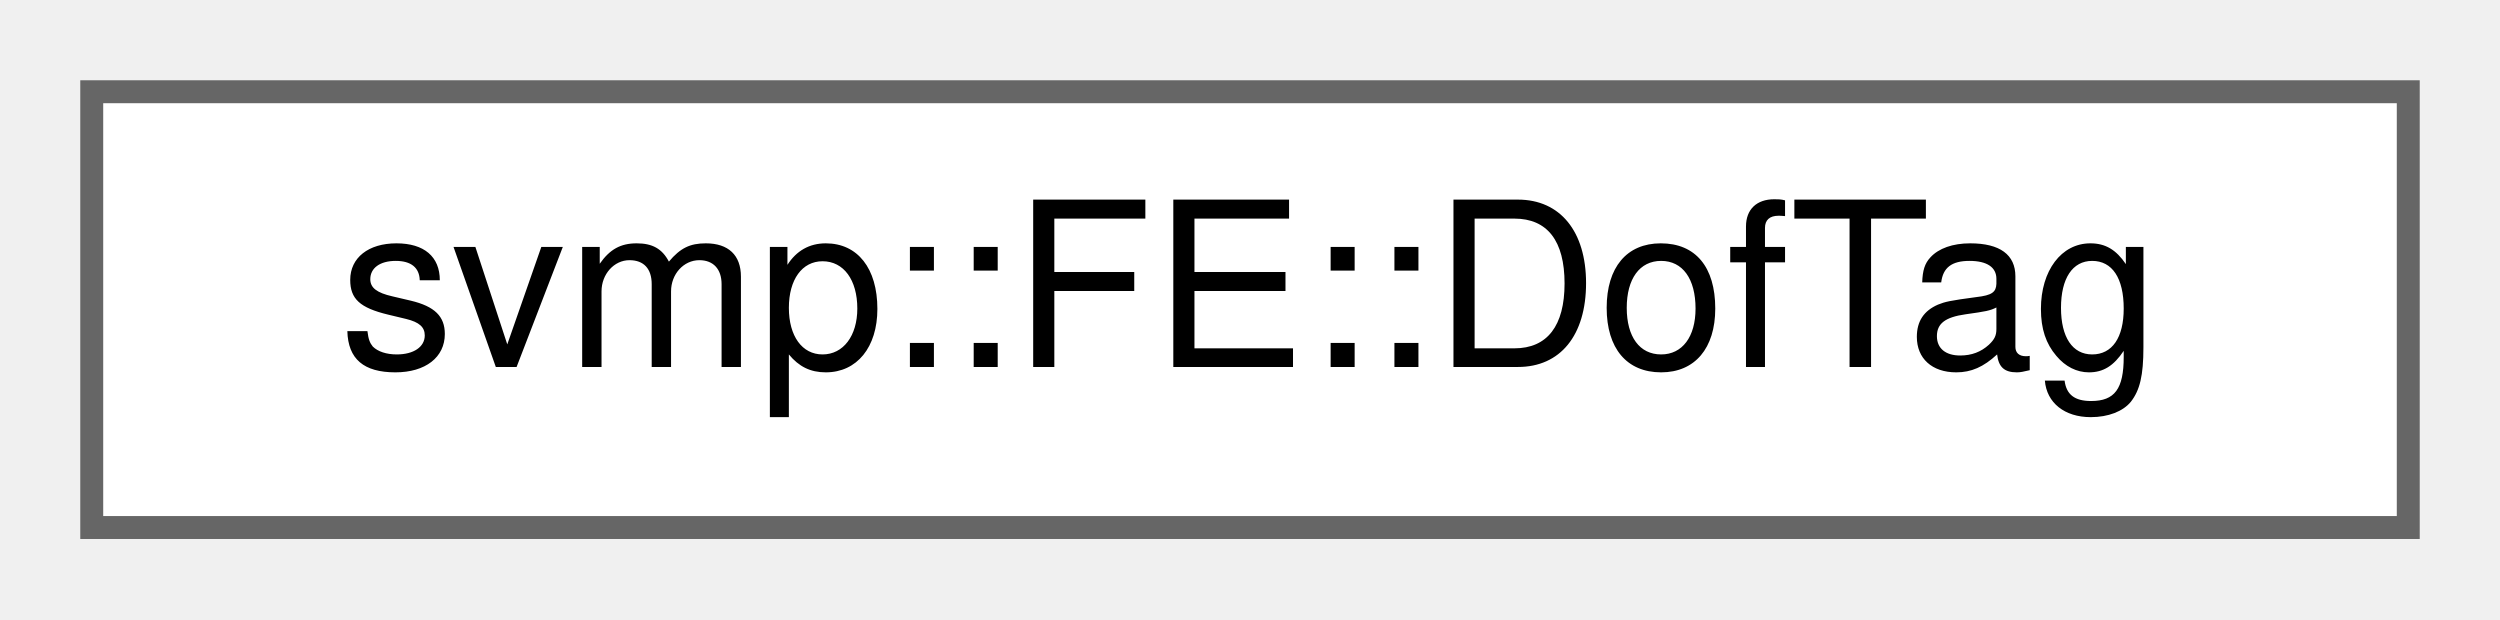
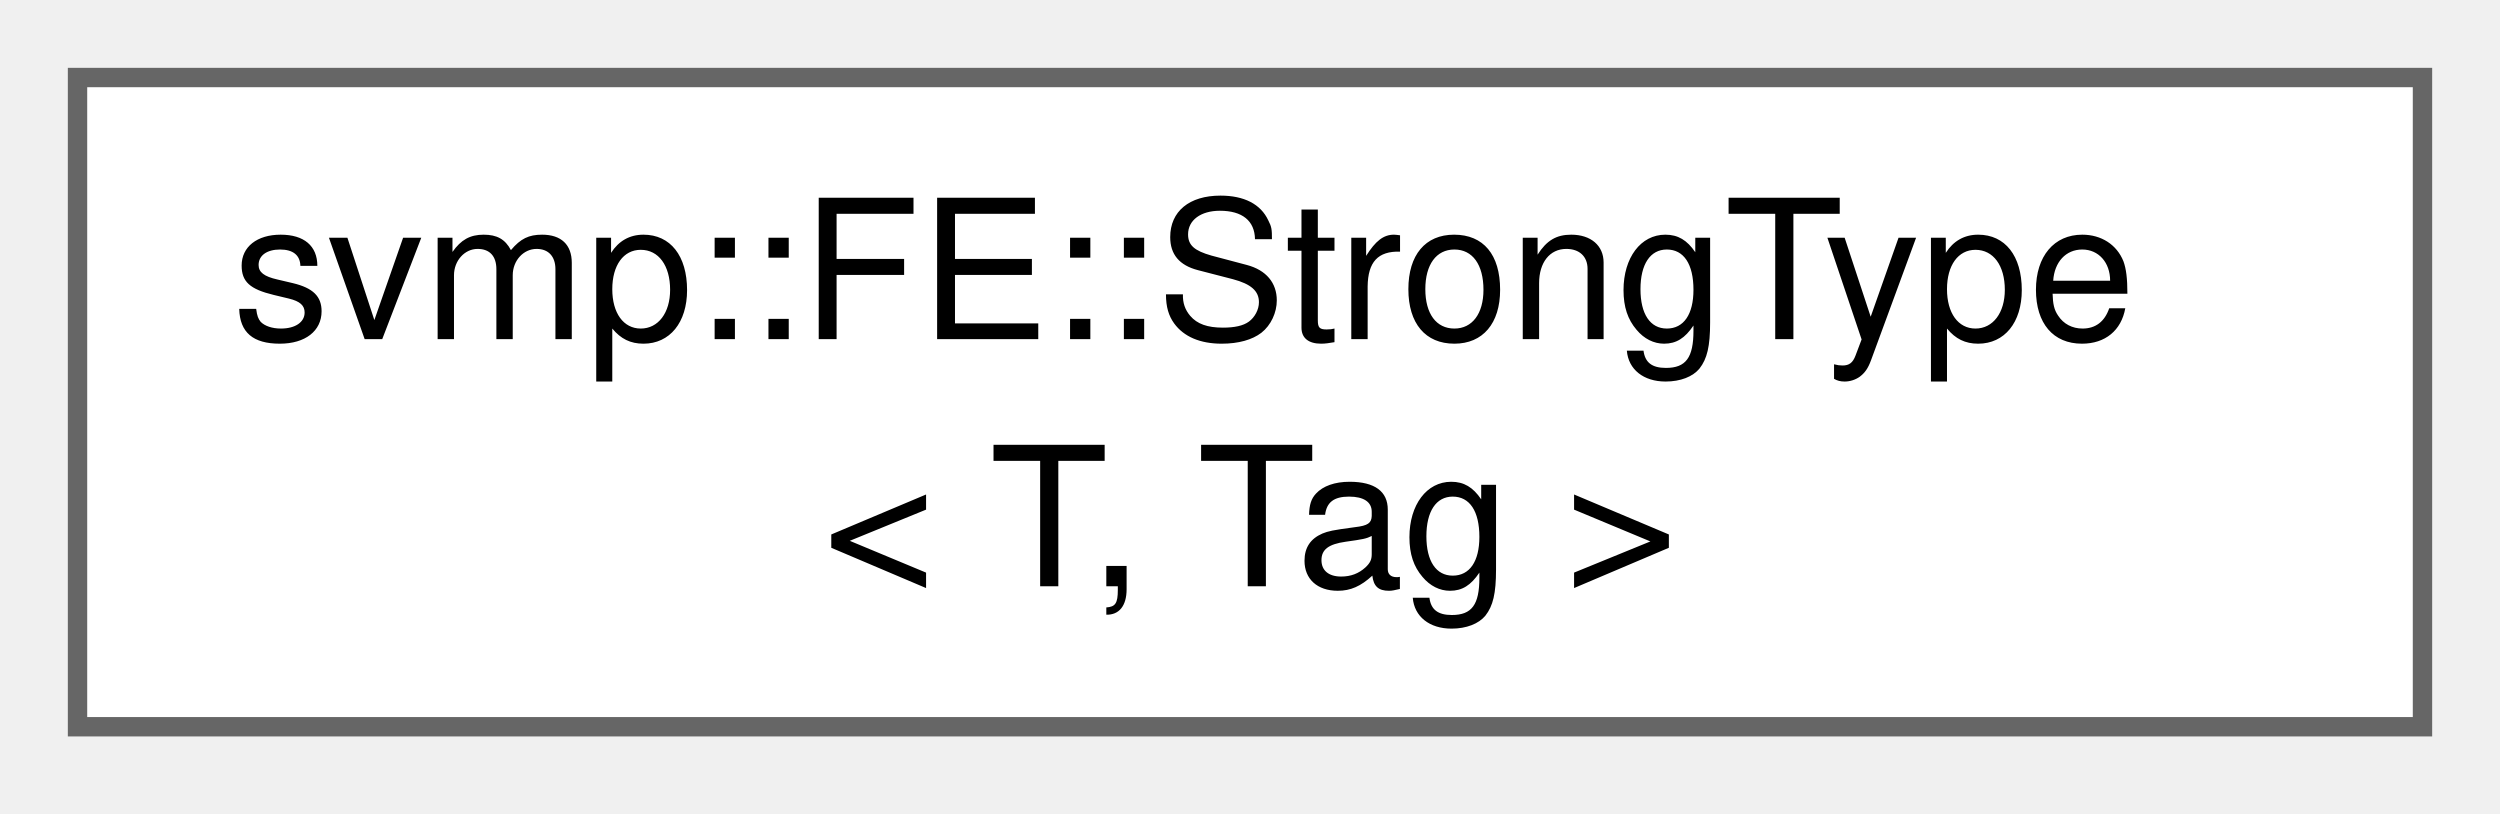
- <svg xmlns="http://www.w3.org/2000/svg" xmlns:xlink="http://www.w3.org/1999/xlink" width="109pt" height="27pt" viewBox="0.00 0.00 109.00 27.00">
-   <g id="graph0" class="graph" transform="scale(1 1) rotate(0) translate(4 23)">
+ <svg xmlns="http://www.w3.org/2000/svg" xmlns:xlink="http://www.w3.org/1999/xlink" width="129pt" height="42pt" viewBox="0.00 0.00 129.00 42.00">
+   <g id="graph0" class="graph" transform="scale(1 1) rotate(0) translate(4 37.5)">
    <g id="Node000000" class="node">
      <g id="a_Node000000">
-         <a xlink:href="structsvmp_1_1_f_e_1_1_dof_tag.html" target="_top" xlink:title="Tag type for global DOF indices.">
-           <polygon fill="white" stroke="#666666" points="101,-19 0,-19 0,0 101,0 101,-19" />
-           <text text-anchor="middle" x="50.5" y="-7" font-family="Helvetica,sans-Serif" font-size="10.00">svmp::FE::DofTag</text>
+         <a xlink:href="classsvmp_1_1_f_e_1_1_strong_type.html" target="_top" xlink:title="Strong type wrapper template for type-safe programming.">
+           <polygon fill="white" stroke="#666666" points="121,-33.5 0,-33.5 0,0 121,0 121,-33.5" />
+           <text xml:space="preserve" text-anchor="start" x="8" y="-20" font-family="Helvetica,sans-Serif" font-size="10.00">svmp::FE::StrongType</text>
+           <text xml:space="preserve" text-anchor="middle" x="60.5" y="-7.25" font-family="Helvetica,sans-Serif" font-size="10.00">&lt; T, Tag &gt;</text>
        </a>
      </g>
    </g>
  </g>
</svg>
